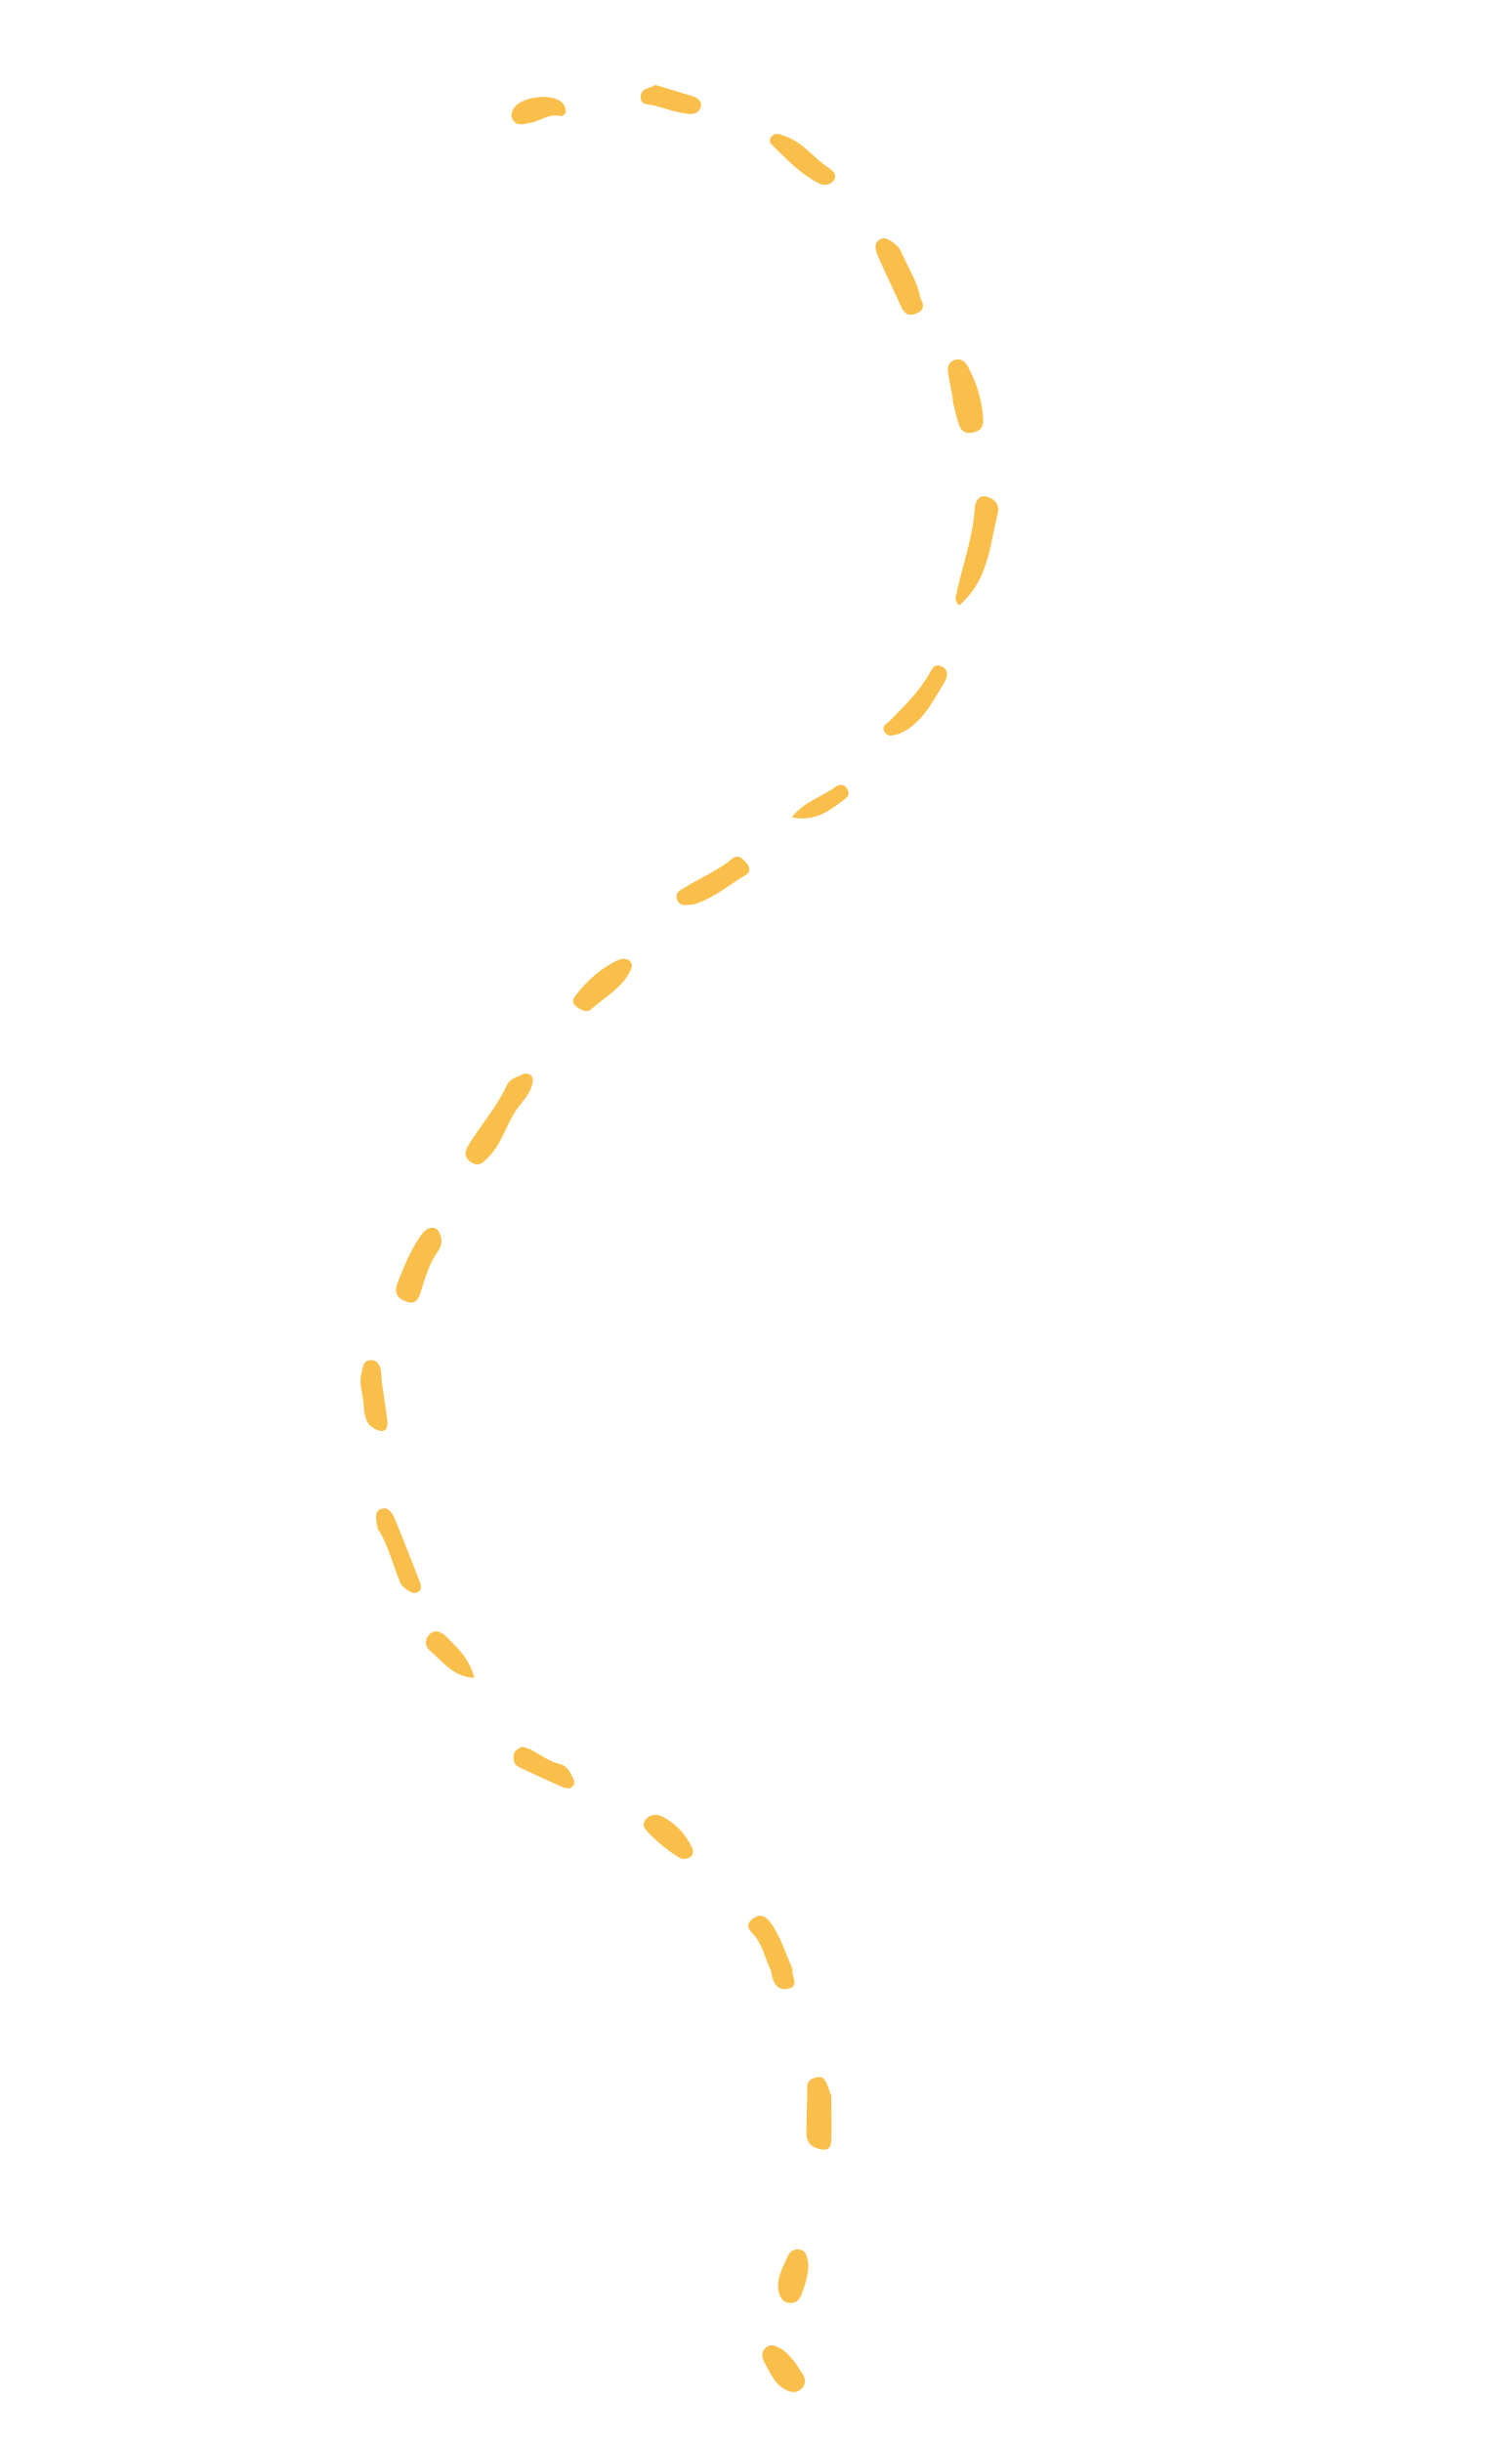
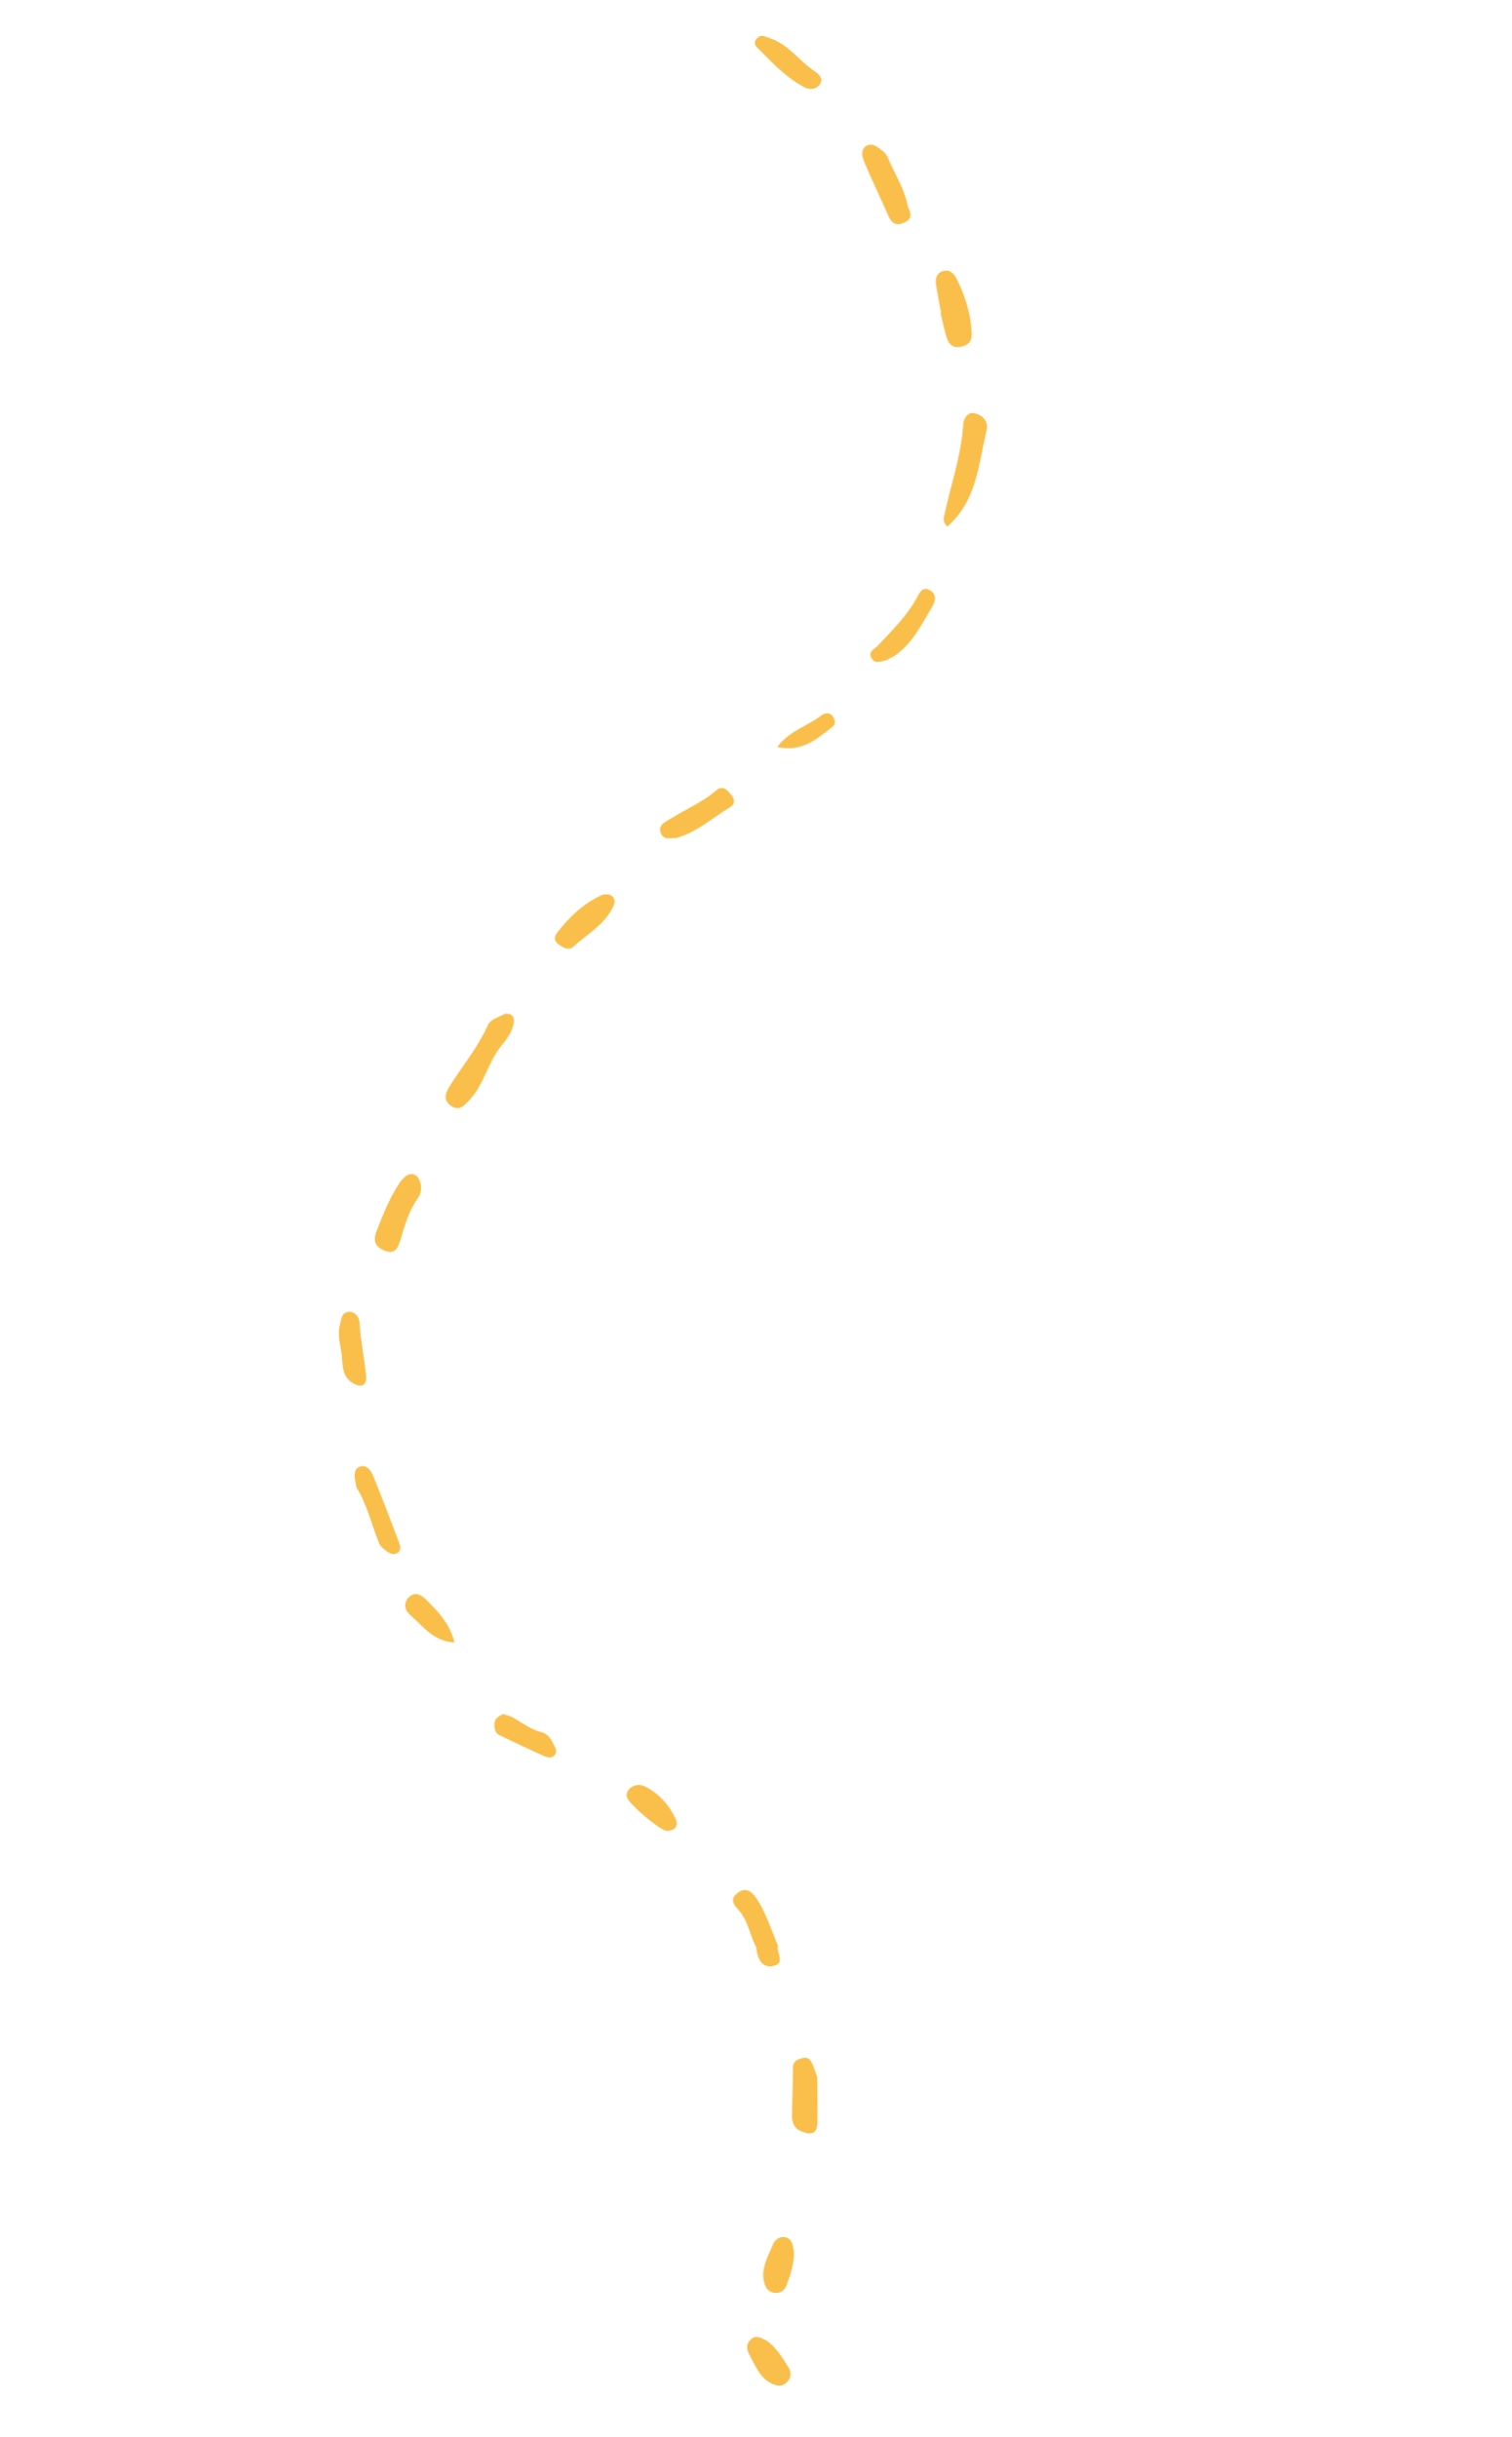
- <svg xmlns="http://www.w3.org/2000/svg" width="403" height="651" viewBox="0 0 403 651" fill="none">
-   <path d="M139.635 286.219C138.103 287.126 135.95 287.463 135.179 289.179C132.548 294.976 128.362 299.707 125.038 305.008C123.775 307.029 123.561 308.804 126.02 310.075C127.956 311.053 128.964 309.711 130.157 308.541C134.157 304.612 135.117 298.826 138.632 294.564C140.014 292.866 141.53 291.067 141.95 288.803C142.264 287.158 141.708 285.982 139.635 286.219Z" fill="#FABF4B" />
-   <path d="M255.715 161.392C263.459 154.864 263.882 145.472 266.008 136.806C266.622 134.277 264.852 132.773 262.852 132.352C260.903 131.936 259.959 133.834 259.869 135.495C259.348 143.514 256.502 151.016 254.869 158.774C254.694 159.613 254.693 160.391 255.715 161.392Z" fill="#FABF4B" />
-   <path d="M253.93 106.644C254.47 108.819 254.932 111.049 255.628 113.189C256.216 114.909 257.411 115.777 259.461 115.283C261.382 114.839 262.225 113.847 262.117 111.85C261.887 106.845 260.412 102.206 258.099 97.803C257.408 96.533 256.323 95.433 254.614 95.92C252.879 96.419 252.539 97.852 252.755 99.349C253.123 101.782 253.647 104.181 254.087 106.61C254.043 106.627 253.974 106.627 253.93 106.644Z" fill="#FABF4B" />
-   <path d="M114.618 327.341C113.655 327.623 112.806 328.47 112.09 329.489C109.406 333.366 107.704 337.681 105.966 342.011C105.048 344.313 105.648 345.936 108.037 346.889C110.875 347.994 111.58 346.306 112.273 344.108C113.402 340.419 114.493 336.693 116.819 333.48C117.865 332.049 117.941 330.421 117.248 328.814C116.821 327.857 116.127 327.097 114.618 327.341Z" fill="#FABF4B" />
-   <path d="M245.417 79.625C244.61 74.955 241.899 71.037 240.057 66.727C239.808 66.19 239.406 65.686 238.923 65.307C237.641 64.327 236.187 62.953 234.587 63.811C232.815 64.785 233.41 66.793 234.034 68.209C235.94 72.692 238.152 77.031 240.12 81.491C240.994 83.517 242.083 84.494 244.311 83.572C246.355 82.741 246.476 81.365 245.417 79.625Z" fill="#FABF4B" />
-   <path d="M221.603 558.742C221.231 557.666 220.918 556.692 220.541 555.74C220.054 554.565 219.424 553.391 217.884 553.746C216.521 554.057 215.188 554.452 215.205 556.46C215.239 560.541 215.012 564.651 214.997 568.73C215.012 570.469 215.653 571.876 217.491 572.578C219.869 573.49 221.61 573.356 221.647 570.309C221.736 566.424 221.629 562.536 221.603 558.742Z" fill="#FABF4B" />
-   <path d="M100.732 407.598C103.357 411.472 104.607 416.875 106.712 421.963C107.057 422.826 108.072 423.47 108.876 424.067C109.739 424.695 110.834 424.965 111.716 424.202C112.358 423.649 112.309 422.673 111.996 421.894C109.78 416.171 107.56 410.449 105.194 404.782C104.579 403.315 103.424 401.51 101.532 402.288C99.685 403.068 100.246 405.041 100.732 407.598Z" fill="#FABF4B" />
-   <path d="M239.63 195.663C240.195 195.356 241.169 194.973 242.007 194.419C246.578 191.367 248.929 186.522 251.686 182.056C252.425 180.839 253.228 178.82 251.197 177.731C249.119 176.633 248.511 178.264 247.646 179.796C245.002 184.439 241.123 188.105 237.449 191.938C236.505 192.919 234.736 193.452 235.912 195.246C236.74 196.565 238.083 195.996 239.63 195.663Z" fill="#FABF4B" />
-   <path d="M184.663 241.173C190.146 239.671 194.153 235.956 198.727 233.315C200.063 232.531 200.051 231.324 199.098 230.197C198.052 228.939 196.866 227.511 195.055 229.03C191.404 232.078 187.017 233.852 183.025 236.3C181.666 237.144 179.74 237.834 180.555 239.906C181.351 241.915 183.3 241.096 184.663 241.173Z" fill="#FABF4B" />
-   <path d="M211.334 525.077C209.525 520.851 208.159 516.509 205.609 512.776C204.347 510.942 202.629 509.834 200.473 511.672C198.603 513.238 199.761 514.532 200.924 515.772C203.363 518.43 203.884 521.996 205.438 525.079C205.625 525.448 205.661 525.869 205.719 526.284C206.126 528.824 207.472 530.82 210.185 530.157C213.39 529.381 210.747 526.698 211.334 525.077Z" fill="#FABF4B" />
-   <path d="M165.25 255.736C160.398 257.824 156.564 261.353 153.278 265.576C152.526 266.557 152.645 267.533 153.546 268.263C154.695 269.198 156.428 270.081 157.468 269.161C161.196 265.867 165.832 263.394 168.105 258.723C169.149 256.64 167.654 255.157 165.25 255.736Z" fill="#FABF4B" />
-   <path d="M206.571 35.728C205.348 36.425 204.658 37.506 205.804 38.633C209.707 42.421 213.428 46.446 218.396 48.92C219.735 49.586 221.473 49.307 222.306 48.077C223.363 46.545 221.876 45.353 220.789 44.641C216.881 42.088 214.13 37.995 209.508 36.384C208.538 36.065 207.665 35.542 206.571 35.728Z" fill="#FABF4B" />
-   <path d="M96.892 373.806C97.121 376.459 96.996 379.194 99.766 380.837C101.934 382.117 103.506 381.508 103.267 379.028C102.86 374.597 101.825 370.231 101.587 365.738C101.528 364.329 100.714 362.33 98.535 362.606C96.729 362.836 96.794 364.581 96.393 365.918C95.606 368.634 96.653 371.203 96.892 373.806Z" fill="#FABF4B" />
-   <path d="M171.652 486.847C172.004 488.584 180.443 495.586 182.205 495.564C184.427 495.54 185.295 494.154 184.408 492.347C182.675 488.844 180.024 485.951 176.529 484.238C174.026 482.985 171.202 484.784 171.652 486.847Z" fill="#FABF4B" />
-   <path d="M139.199 465.646C137.928 466.211 137.057 466.804 136.939 467.915C136.811 469.146 137.005 470.458 138.298 471.068C142.18 472.903 146.045 474.694 149.959 476.417C150.848 476.792 151.994 477.068 152.775 476.102C153.548 475.111 152.806 474.149 152.381 473.265C151.762 471.921 150.746 470.625 149.42 470.318C146.526 469.645 144.267 467.936 141.812 466.541C140.956 466.062 139.919 465.889 139.199 465.646Z" fill="#FABF4B" />
-   <path d="M215.484 603.159C215.121 601.646 215.046 600.075 213.287 599.708C211.658 599.369 210.491 600.285 209.92 601.682C208.686 604.635 206.858 607.496 207.606 610.95C207.928 612.406 208.61 613.659 210.278 613.913C211.922 614.151 213.086 613.308 213.615 611.851C214.652 609.017 215.663 606.122 215.484 603.159Z" fill="#FABF4B" />
-   <path d="M208.316 626.164C206.897 625.523 205.61 624.619 204.242 625.784C202.975 626.863 202.984 628.346 203.737 629.654C205.313 632.439 206.452 635.638 209.639 637.164C210.987 637.803 212.395 638.033 213.619 636.87C214.814 635.718 214.862 634.282 214.036 632.971C212.433 630.413 210.765 627.839 208.316 626.164Z" fill="#FABF4B" />
-   <path d="M174.726 22.639C173.2 23.691 171.032 23.401 170.809 25.546C170.554 28.066 172.657 27.723 174.122 28.074C177.269 28.848 180.288 30.054 183.56 30.37C185.261 30.514 186.509 29.956 186.861 28.421C187.144 27.151 186.129 26.12 184.864 25.717C181.453 24.631 178.002 23.63 174.726 22.639Z" fill="#FABF4B" />
-   <path d="M141.554 32.729C144.12 32.191 146.324 30.282 149.223 30.905C150.039 31.087 150.92 30.446 150.843 29.528C150.783 28.775 150.408 27.896 149.876 27.366C147.269 24.721 138.999 25.701 136.987 28.848C136.27 29.986 136.041 31.207 136.95 32.278C138.273 33.825 139.971 32.901 141.554 32.729Z" fill="#FABF4B" />
-   <path d="M126.486 447.306C125.093 442.174 122.003 439.273 119.023 436.328C117.669 434.965 115.854 434.135 114.269 435.934C112.965 437.388 113.503 439.176 114.827 440.258C118.131 442.961 120.696 447.004 126.486 447.306Z" fill="#FABF4B" />
-   <path d="M211.089 217.854C217.711 219.299 221.686 215.694 225.785 212.55C226.466 212.031 226.253 211.067 225.846 210.299C225.028 208.737 223.449 209.198 222.672 209.779C219.154 212.465 214.57 213.508 211.089 217.854Z" fill="#FABF4B" />
+ <svg xmlns="http://www.w3.org/2000/svg" width="376" height="606" viewBox="0 0 376 606" fill="none">
+   <path d="M125.584 252.193C124.131 253.073 122.089 253.401 121.358 255.067C118.862 260.696 114.891 265.289 111.738 270.437C110.54 272.399 110.337 274.122 112.67 275.356C114.506 276.305 115.462 275.002 116.594 273.867C120.389 270.052 121.299 264.434 124.633 260.295C125.945 258.647 127.382 256.9 127.781 254.702C128.079 253.104 127.551 251.963 125.584 252.193Z" fill="#FABF4B" />
+   <path d="M235.7 130.989C243.046 124.651 243.447 115.532 245.464 107.117C246.046 104.661 244.367 103.201 242.47 102.793C240.621 102.389 239.726 104.232 239.641 105.844C239.146 113.63 236.446 120.915 234.897 128.448C234.731 129.262 234.73 130.018 235.7 130.989Z" fill="#FABF4B" />
+   <path d="M234.006 77.832C234.518 79.943 234.957 82.109 235.617 84.187C236.175 85.857 237.309 86.7 239.253 86.22C241.076 85.788 241.875 84.826 241.773 82.886C241.554 78.027 240.155 73.522 237.961 69.248C237.305 68.014 236.277 66.946 234.655 67.419C233.01 67.903 232.687 69.295 232.892 70.748C233.241 73.111 233.738 75.44 234.155 77.798C234.114 77.815 234.048 77.815 234.006 77.832Z" fill="#FABF4B" />
+   <path d="M101.854 292.121C100.94 292.395 100.135 293.217 99.455 294.207C96.91 297.971 95.295 302.161 93.646 306.365C92.775 308.6 93.344 310.176 95.611 311.101C98.303 312.174 98.972 310.535 99.629 308.401C100.701 304.819 101.735 301.201 103.942 298.082C104.934 296.692 105.006 295.112 104.348 293.551C103.943 292.622 103.285 291.884 101.854 292.121Z" fill="#FABF4B" />
+   <path d="M225.932 51.596C225.165 47.062 222.594 43.258 220.846 39.072C220.61 38.551 220.229 38.061 219.77 37.694C218.555 36.742 217.175 35.408 215.658 36.241C213.976 37.187 214.541 39.136 215.133 40.511C216.941 44.864 219.04 49.077 220.906 53.408C221.736 55.375 222.768 56.324 224.882 55.428C226.82 54.622 226.935 53.285 225.932 51.596Z" fill="#FABF4B" />
+   <path d="M203.341 516.803C202.988 515.759 202.69 514.813 202.333 513.888C201.871 512.747 201.273 511.607 199.812 511.952C198.519 512.254 197.255 512.638 197.271 514.587C197.303 518.55 197.088 522.54 197.073 526.501C197.088 528.19 197.696 529.556 199.44 530.237C201.695 531.122 203.346 530.993 203.382 528.034C203.467 524.262 203.365 520.487 203.341 516.803Z" fill="#FABF4B" />
+   <path d="M88.682 370.047C91.172 373.808 92.357 379.055 94.354 383.995C94.682 384.833 95.644 385.458 96.407 386.038C97.226 386.647 98.264 386.91 99.101 386.169C99.71 385.631 99.663 384.684 99.367 383.928C97.264 378.371 95.159 372.815 92.914 367.313C92.331 365.888 91.235 364.136 89.44 364.891C87.688 365.648 88.221 367.564 88.682 370.047Z" fill="#FABF4B" />
+   <path d="M220.441 164.266C220.977 163.968 221.902 163.596 222.696 163.058C227.032 160.095 229.262 155.39 231.878 151.054C232.579 149.872 233.34 147.912 231.414 146.855C229.443 145.788 228.866 147.372 228.045 148.86C225.538 153.368 221.858 156.927 218.372 160.649C217.477 161.602 215.799 162.119 216.915 163.861C217.7 165.142 218.973 164.589 220.441 164.266Z" fill="#FABF4B" />
+   <path d="M168.299 208.454C173.5 206.996 177.301 203.389 181.64 200.824C182.908 200.063 182.897 198.892 181.992 197.798C181 196.576 179.875 195.189 178.157 196.664C174.694 199.623 170.532 201.346 166.745 203.723C165.456 204.542 163.629 205.212 164.402 207.225C165.157 209.175 167.006 208.38 168.299 208.454Z" fill="#FABF4B" />
+   <path d="M193.599 484.116C191.884 480.012 190.588 475.797 188.168 472.172C186.972 470.391 185.342 469.316 183.296 471.1C181.522 472.62 182.621 473.877 183.724 475.081C186.038 477.662 186.532 481.124 188.007 484.118C188.184 484.476 188.217 484.885 188.272 485.287C188.659 487.754 189.936 489.692 192.509 489.049C195.549 488.295 193.043 485.69 193.599 484.116Z" fill="#FABF4B" />
+   <path d="M149.884 222.595C145.281 224.623 141.644 228.05 138.527 232.15C137.813 233.103 137.926 234.05 138.781 234.759C139.871 235.667 141.515 236.524 142.501 235.631C146.038 232.432 150.436 230.032 152.592 225.495C153.582 223.473 152.164 222.033 149.884 222.595Z" fill="#FABF4B" />
+   <path d="M189.081 8.973C187.921 9.65 187.267 10.699 188.353 11.794C192.056 15.472 195.586 19.38 200.298 21.782C201.568 22.429 203.217 22.158 204.007 20.964C205.01 19.477 203.6 18.319 202.568 17.627C198.862 15.149 196.252 11.174 191.867 9.61C190.946 9.3 190.119 8.792 189.081 8.973Z" fill="#FABF4B" />
+   <path d="M85.039 337.236C85.256 339.813 85.137 342.468 87.764 344.063C89.822 345.306 91.312 344.714 91.085 342.307C90.7 338.004 89.718 333.765 89.493 329.402C89.436 328.035 88.664 326.093 86.597 326.361C84.884 326.585 84.946 328.279 84.565 329.578C83.818 332.214 84.812 334.709 85.039 337.236Z" fill="#FABF4B" />
+   <path d="M155.956 446.997C156.291 448.683 164.296 455.482 165.967 455.46C168.075 455.437 168.898 454.091 168.057 452.337C166.413 448.935 163.898 446.127 160.583 444.463C158.208 443.246 155.53 444.994 155.956 446.997Z" fill="#FABF4B" />
+   <path d="M125.171 426.41C123.966 426.959 123.139 427.534 123.027 428.613C122.906 429.809 123.09 431.082 124.317 431.675C127.999 433.456 131.665 435.195 135.378 436.868C136.222 437.233 137.308 437.5 138.049 436.563C138.783 435.6 138.079 434.667 137.675 433.808C137.088 432.503 136.124 431.245 134.866 430.946C132.122 430.293 129.979 428.633 127.65 427.28C126.838 426.814 125.854 426.646 125.171 426.41Z" fill="#FABF4B" />
+   <path d="M197.536 559.931C197.191 558.461 197.12 556.936 195.451 556.58C193.906 556.25 192.8 557.14 192.257 558.496C191.087 561.364 189.353 564.142 190.062 567.495C190.368 568.909 191.015 570.125 192.598 570.373C194.156 570.603 195.26 569.785 195.762 568.37C196.746 565.619 197.705 562.807 197.536 559.931Z" fill="#FABF4B" />
+   <path d="M190.736 582.268C189.39 581.646 188.169 580.769 186.872 581.9C185.67 582.947 185.678 584.387 186.392 585.657C187.888 588.362 188.969 591.467 191.991 592.95C193.271 593.57 194.605 593.793 195.767 592.664C196.901 591.545 196.946 590.151 196.162 588.877C194.642 586.395 193.06 583.895 190.736 582.268Z" fill="#FABF4B" />
+   <path d="M113.112 408.602C111.791 403.619 108.86 400.802 106.032 397.942C104.748 396.619 103.026 395.813 101.522 397.56C100.285 398.972 100.796 400.708 102.052 401.759C105.186 404.383 107.619 408.308 113.112 408.602Z" fill="#FABF4B" />
+   <path d="M193.367 185.812C199.649 187.215 203.419 183.715 207.307 180.663C207.953 180.158 207.752 179.222 207.366 178.477C206.589 176.96 205.092 177.407 204.355 177.971C201.018 180.58 196.669 181.592 193.367 185.812Z" fill="#FABF4B" />
</svg>
